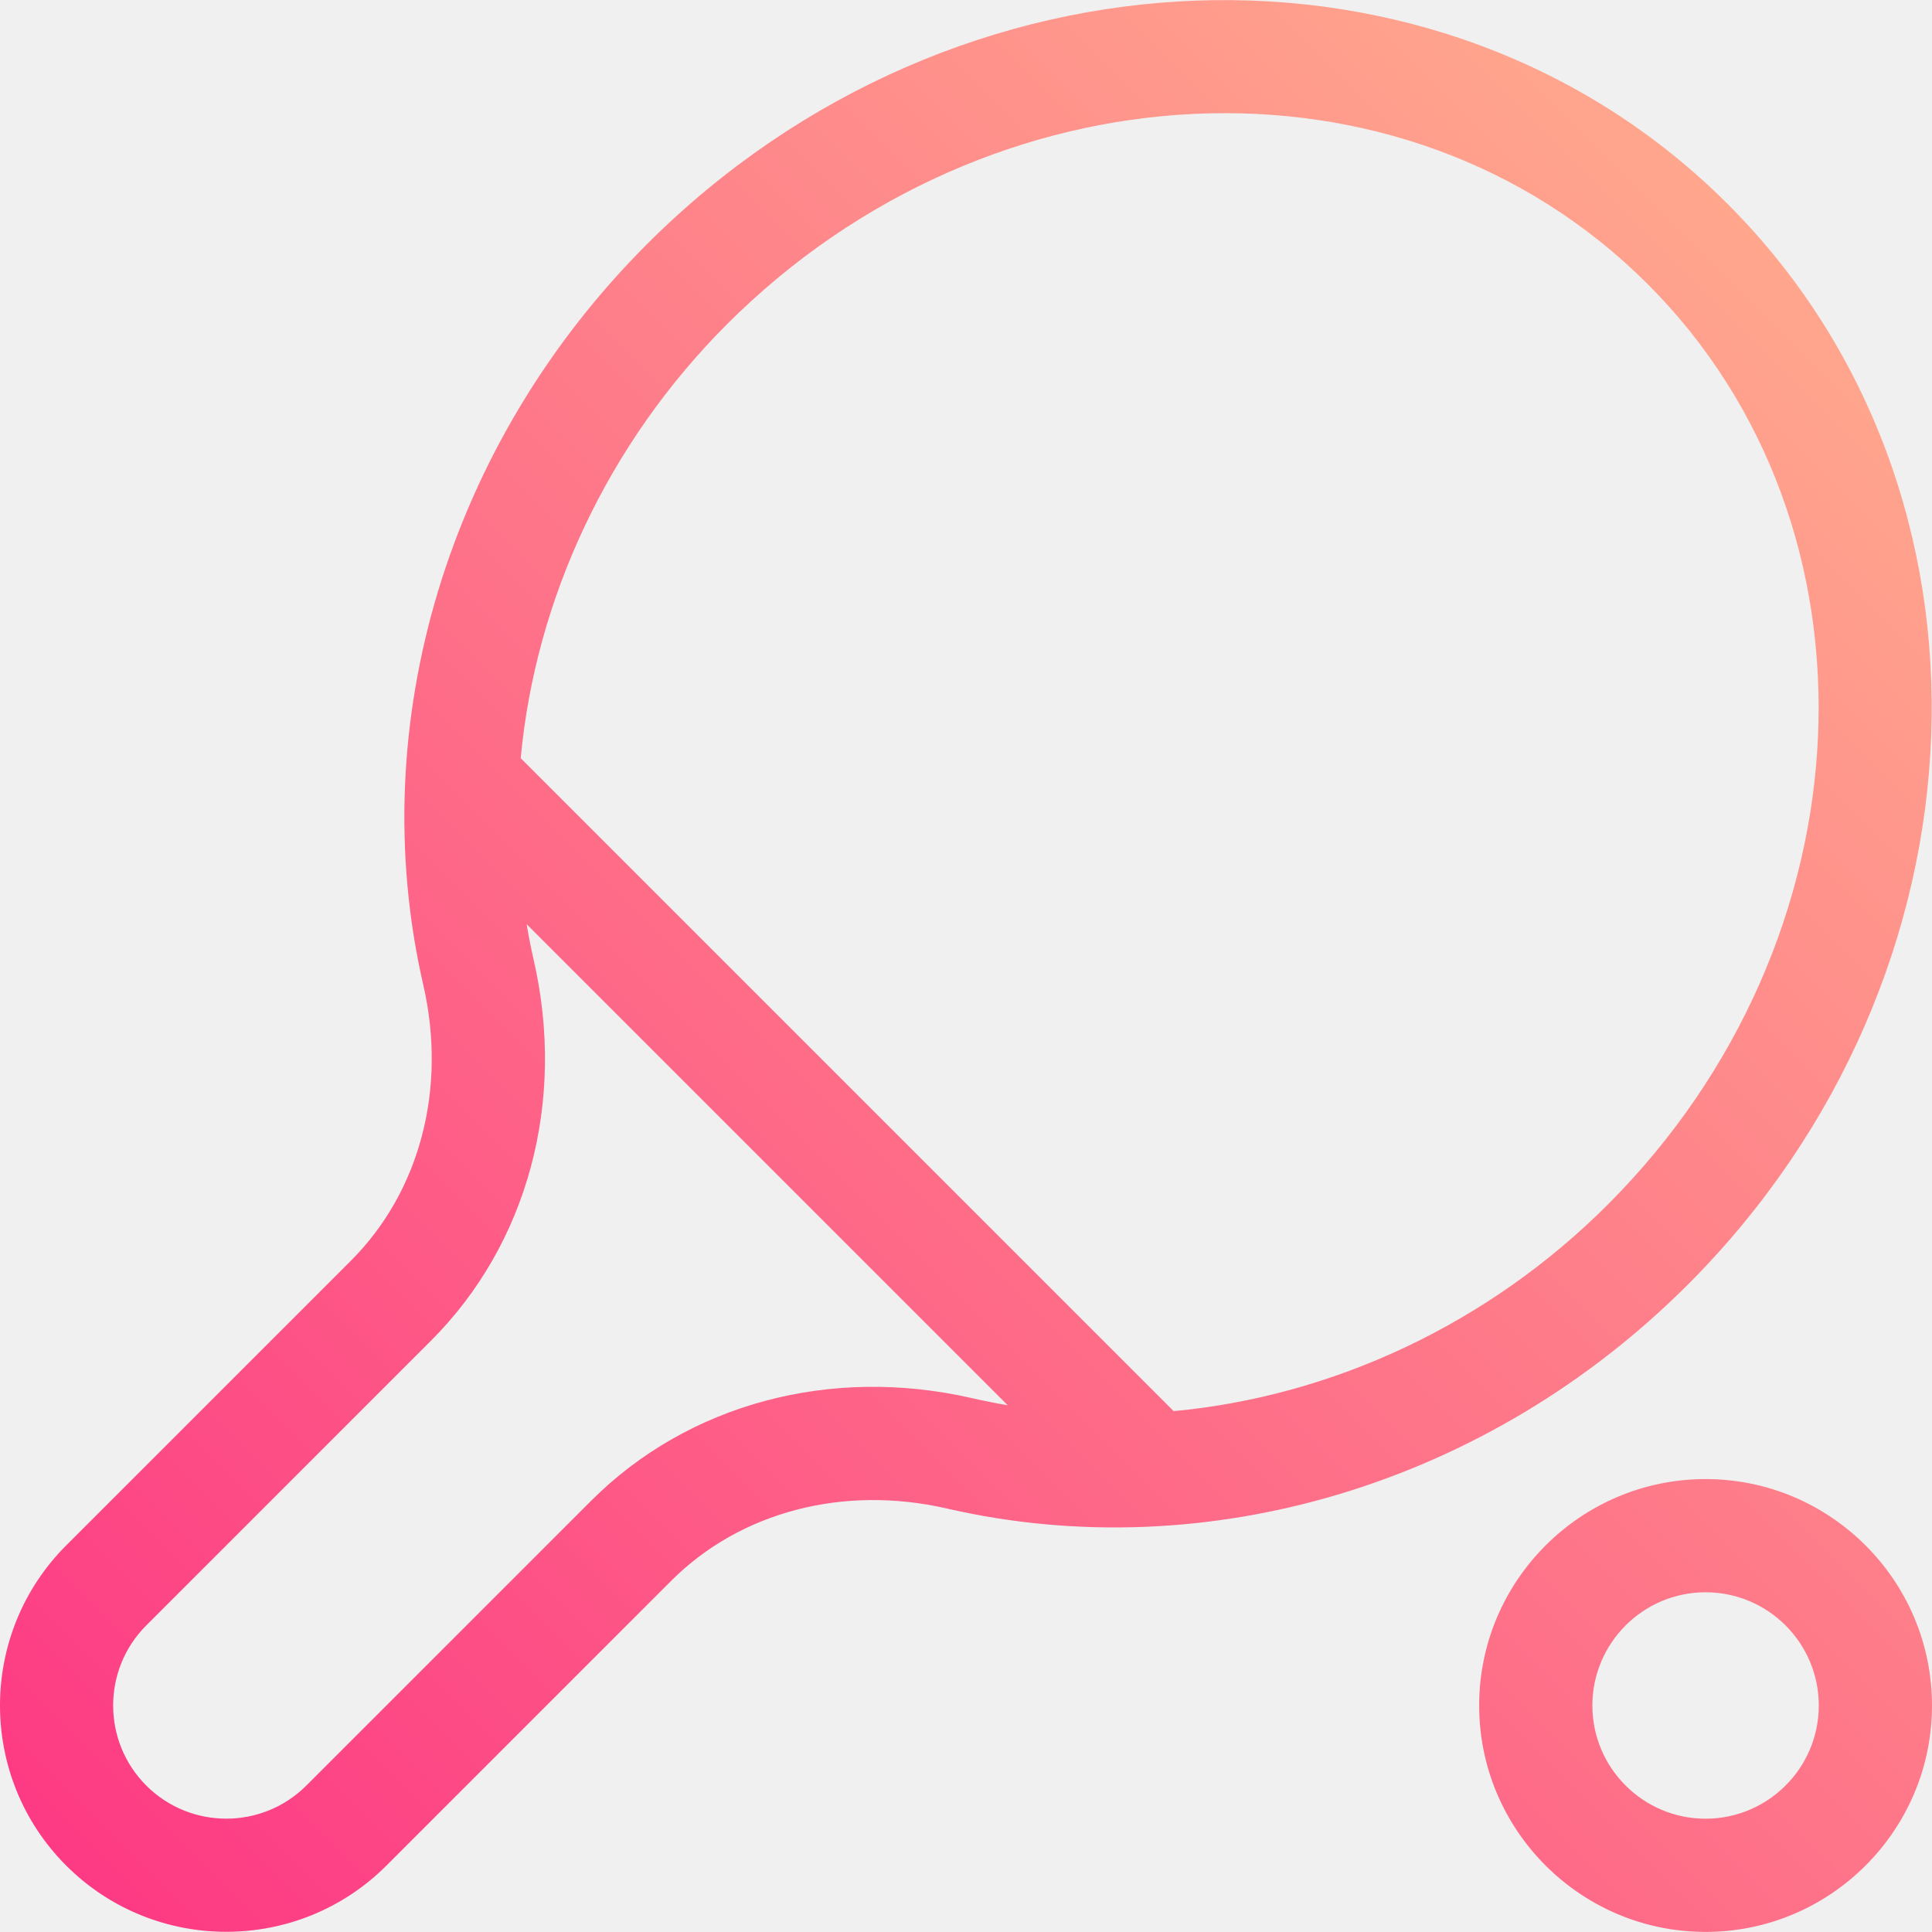
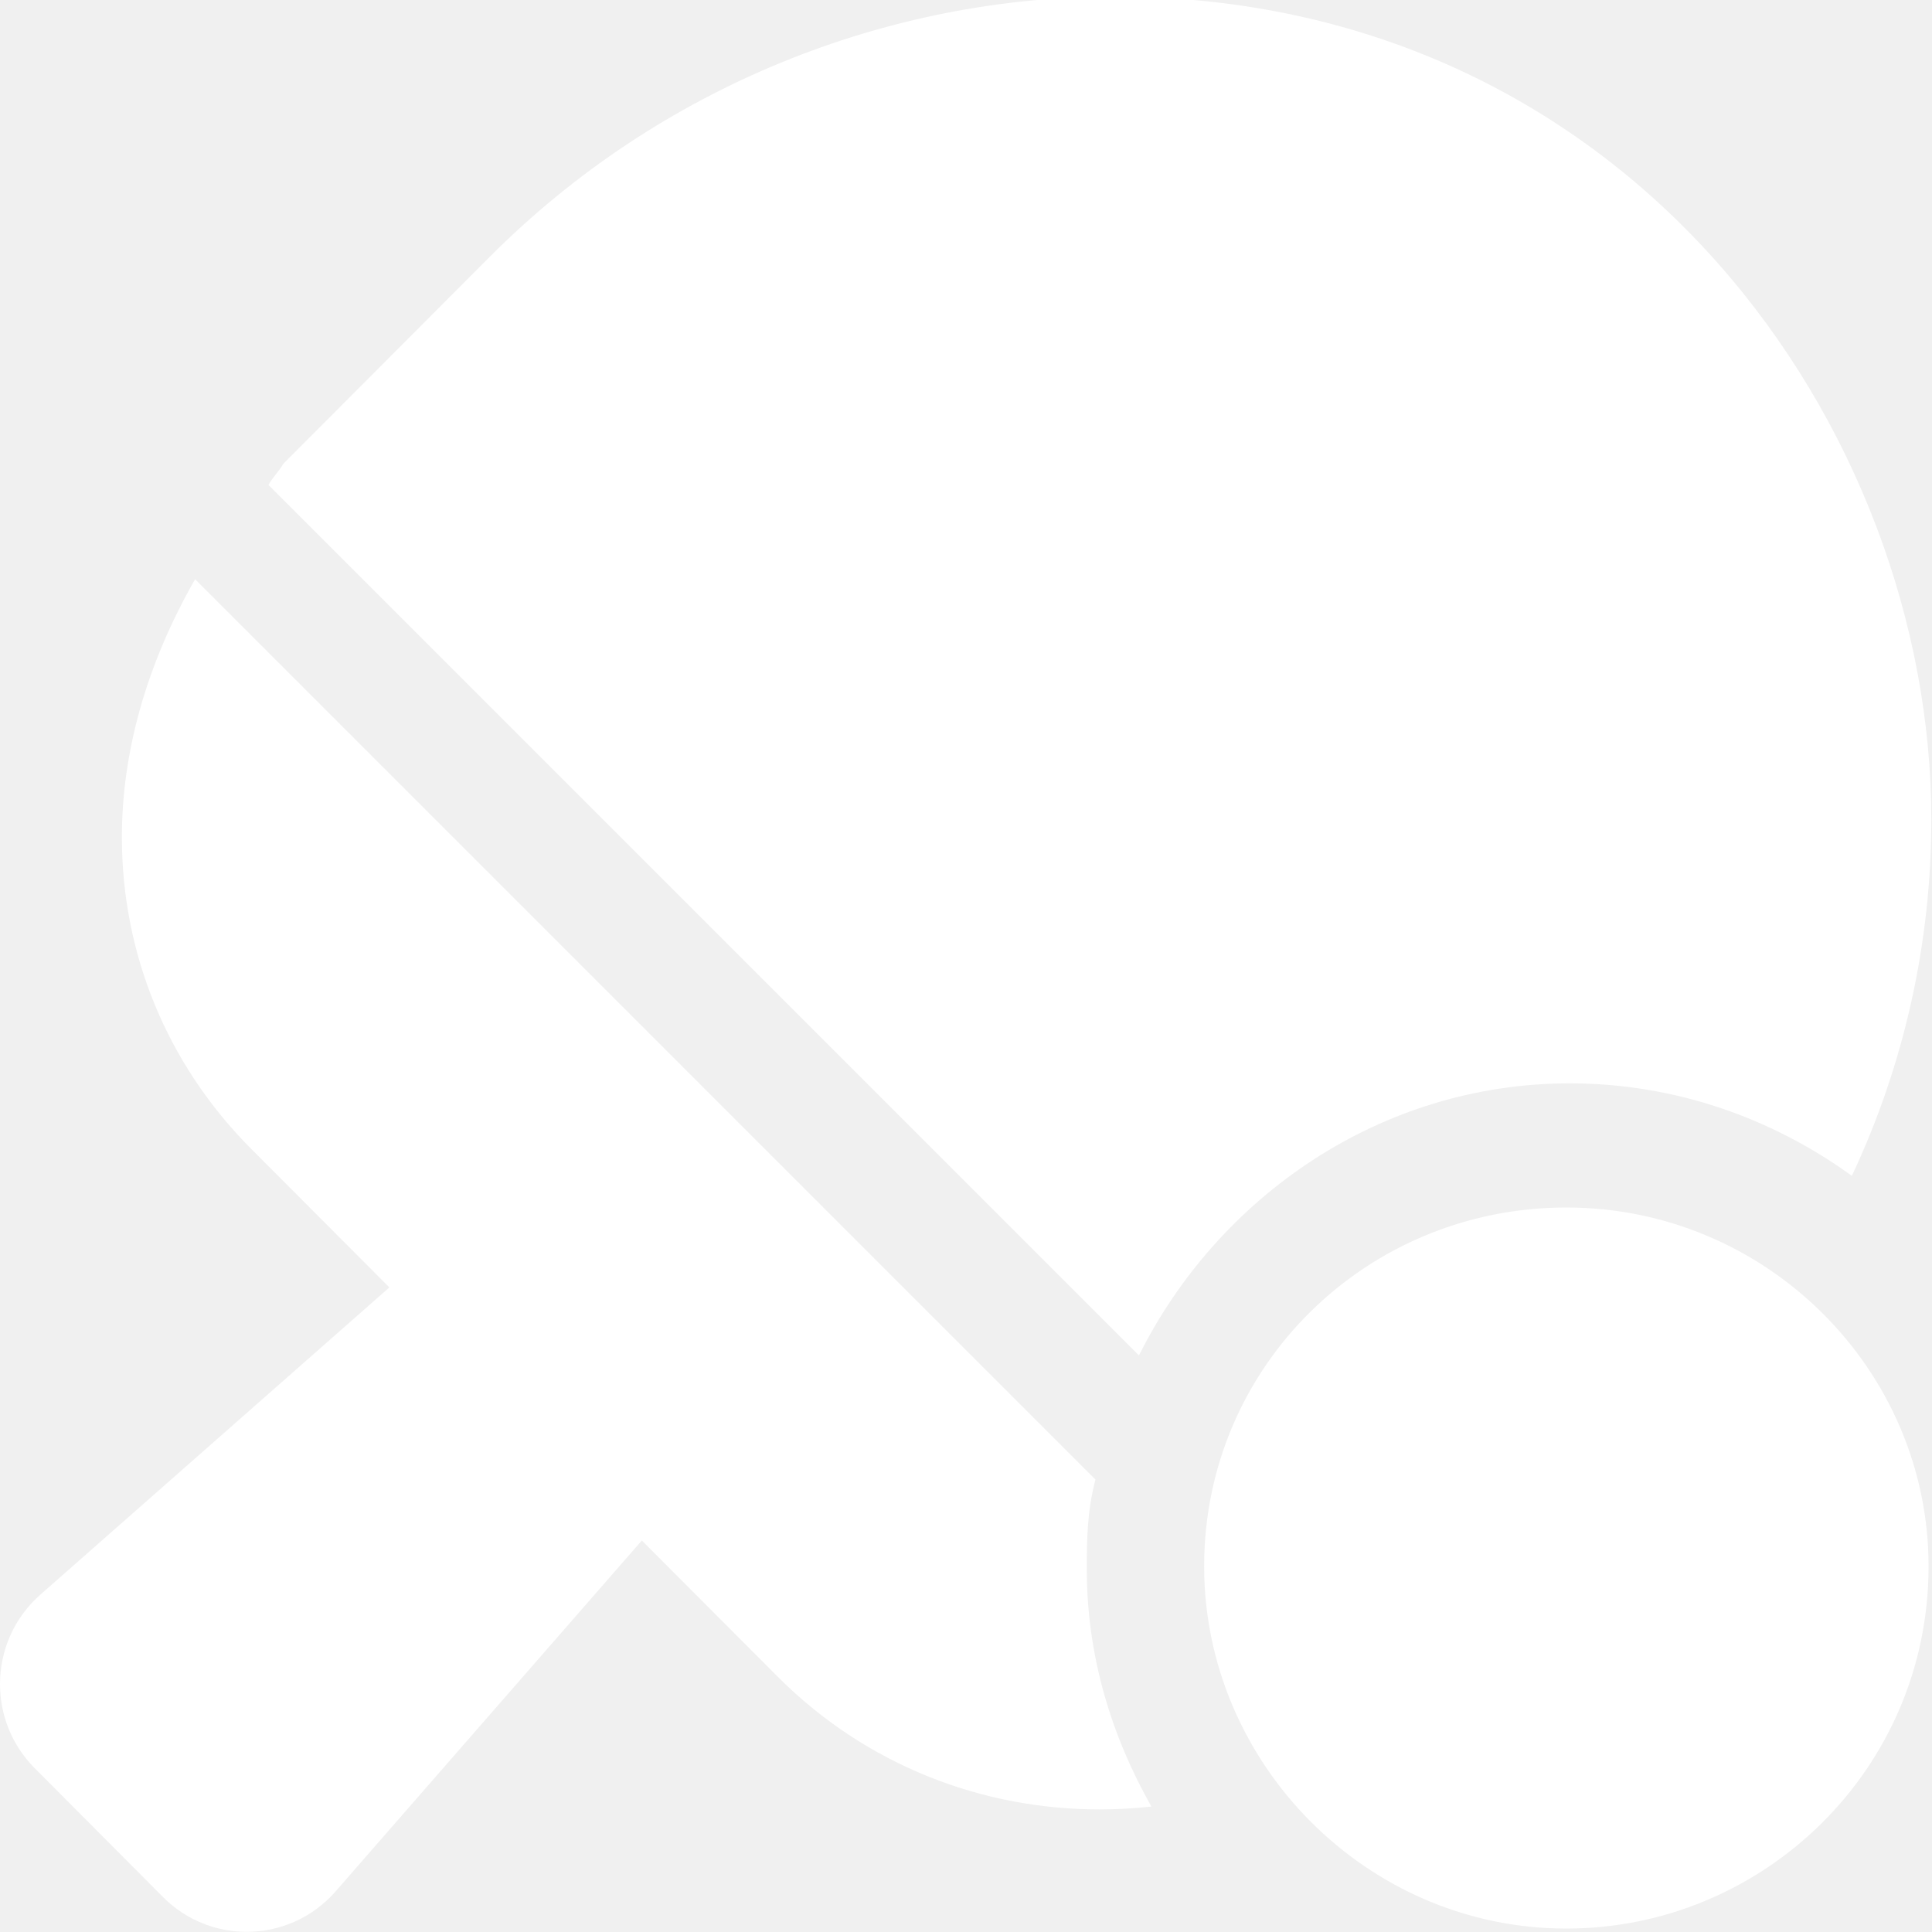
- <svg xmlns="http://www.w3.org/2000/svg" id="Capa_1" enable-background="new 0 0 511.972 511.972" height="512" viewBox="0 0 511.972 511.972" width="512">
-   <linearGradient id="SVGID_1_" gradientUnits="userSpaceOnUse" x1="67.806" x2="508.103" y1="544.635" y2="104.337">
-     <stop offset="0" stop-color="#fd3a84" />
-     <stop offset="1" stop-color="#ffa68d" />
-   </linearGradient>
-   <g>
-     <g>
-       <g>
-         <path d="m457.843 54.076c-76.03-76.03-204.499-71.272-286.378 10.607-52.71 52.709-75.198 127.123-59.3 196.309 6.308 27.449-.858 54.768-19.167 73.077l-75.453 75.453c-23.394 23.394-23.394 61.458 0 84.853 23.393 23.393 61.458 23.394 84.853 0l75.453-75.453c18.309-18.31 45.628-25.474 73.076-19.167 69.091 15.877 143.529-6.519 196.309-59.3 81.879-81.879 86.638-210.348 10.607-286.379zm-200.197 316.441c-37.584-8.637-75.346 1.528-101.008 27.192l-75.453 75.453c-11.697 11.697-30.729 11.697-42.427 0-11.697-11.697-11.697-30.73 0-42.427l75.453-75.452c25.664-25.663 35.829-63.423 27.192-101.009-.714-3.105-1.314-6.229-1.843-9.363l127.472 127.472c-3.142-.531-6.273-1.151-9.386-1.866zm53.373 3.426-173.034-173.033c3.911-42.088 23.011-83.332 54.693-115.013 69.455-69.455 178.979-75.58 243.952-10.607 64.333 64.334 59.575 173.77-10.606 243.952-31.681 31.68-72.919 50.79-115.005 54.701zm140.953 18.005c-33.084 0-60 26.916-60 60s26.916 60 60 60 60-26.916 60-60-26.916-60-60-60zm0 90c-16.542 0-30-13.458-30-30s13.458-30 30-30 30 13.458 30 30-13.458 30-30 30z" fill="url(#SVGID_1_)" />
-       </g>
-     </g>
-   </g>
+ <svg xmlns="http://www.w3.org/2000/svg" viewBox="0 0 512 512" style="&#10;    fill: #fff;&#10;">
+   <path d="M416 287.1c27.99 0 53.68 9.254 74.76 24.51c14.03-29.82 21.06-62.13 21.06-94.43c0-103.1-79.37-218.1-216.5-218.1c-59.94 0-120.4 23.71-165.5 68.95l-54.66 54.8C73.61 125.3 72.58 126.1 71.14 128.5l230.7 230.7C322.8 317.2 365.8 287.1 416 287.1zM290.3 392.1l-238.6-238.6C38.74 176.2 32.3 199.4 32.3 221.9c0 30.53 11.71 59.94 34.29 82.58l36.6 36.7l-92.38 81.32c-7.177 6.255-10.81 15.02-10.81 23.81c0 8.027 3.032 16.07 9.164 22.24l34.05 34.2c6.145 6.16 14.16 9.205 22.15 9.205c8.749 0 17.47-3.649 23.7-10.86l81.03-92.85l35.95 36.04c23.62 23.68 54.41 35.23 85.37 35.23c4.532 0 9.205-.268 13.72-.76c-10.56-18.61-17.12-39.89-17.12-62.81C288 408.1 288.1 400.5 290.3 392.1zM415.1 320c-52.99 0-95.99 42.1-95.99 95.1c0 52.1 42.99 95.99 95.99 95.99c52.1 0 95.99-42.1 95.99-95.99C511.1 363 468.1 320 415.1 320z" />
</svg>
